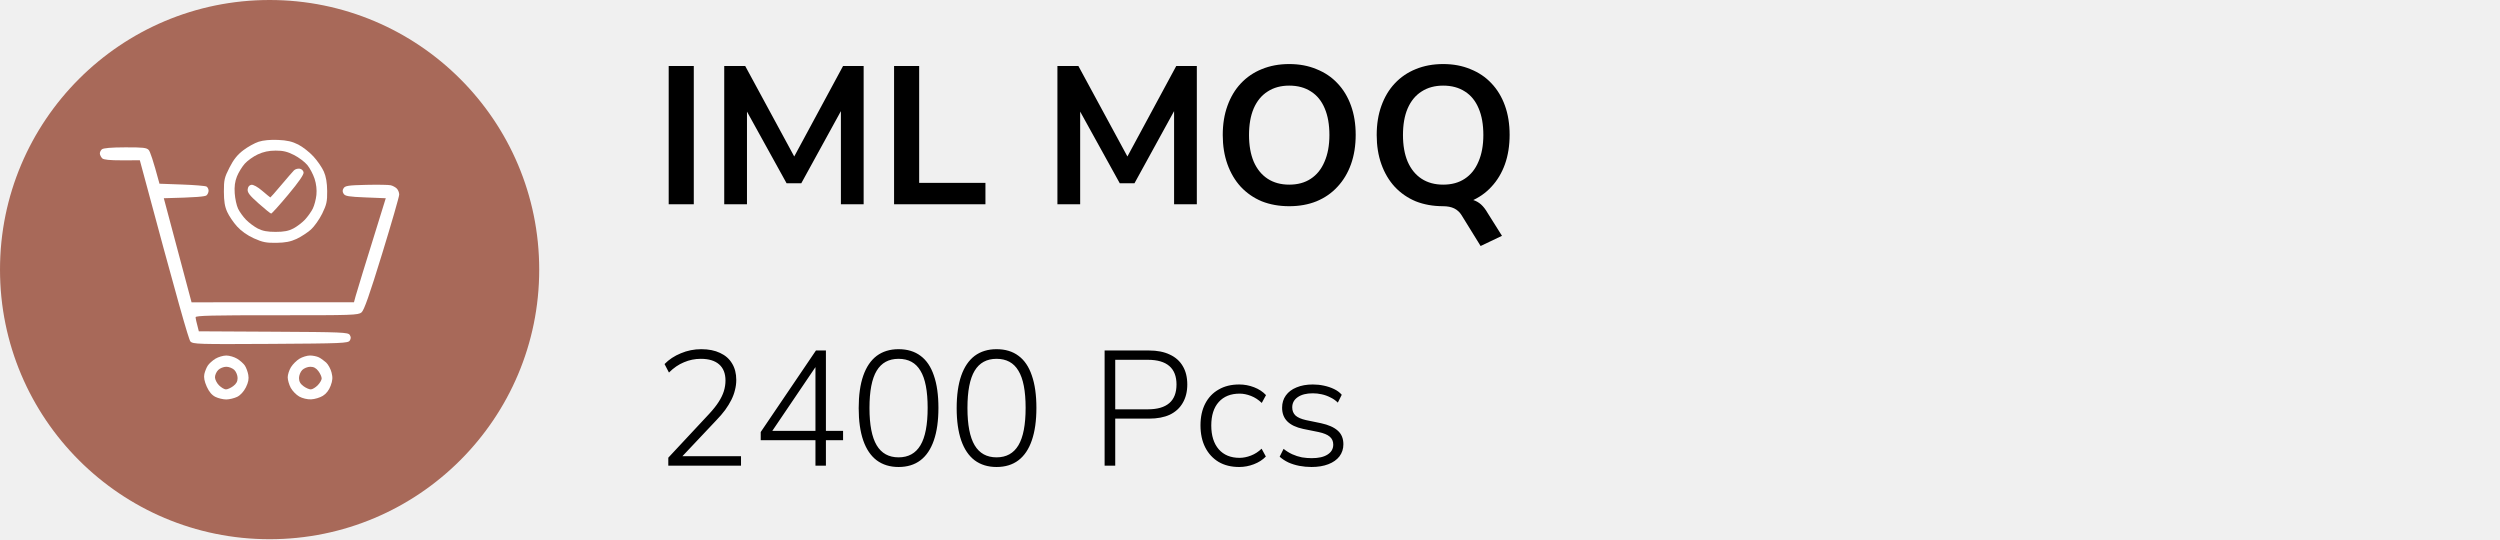
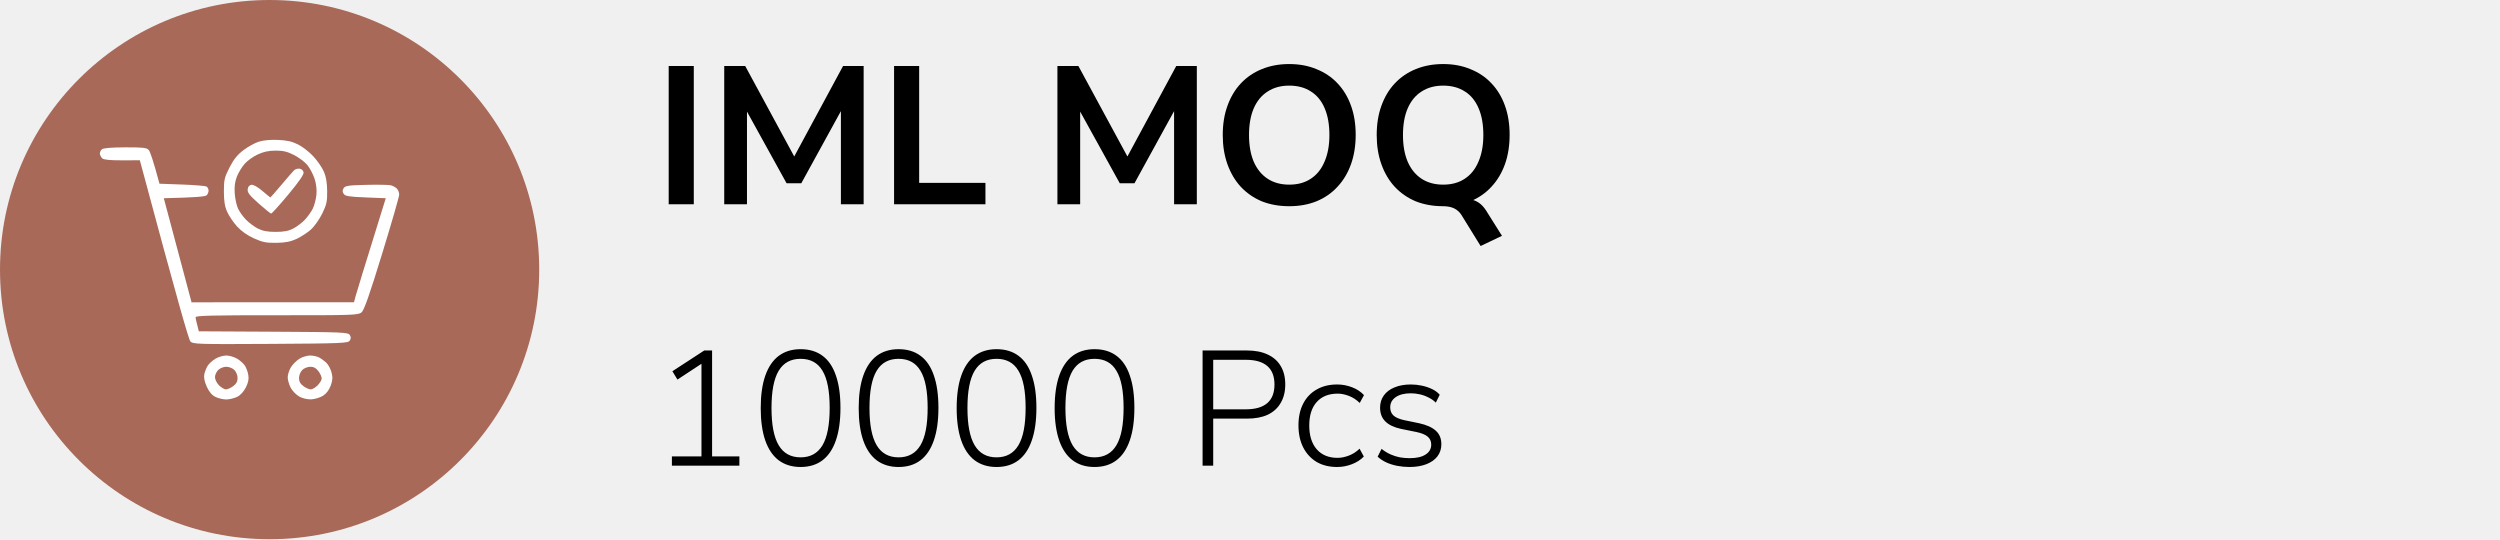
<svg xmlns="http://www.w3.org/2000/svg" width="153" height="33" viewBox="0 0 153 33" fill="none">
  <circle cx="16.5" cy="16.5" r="16.5" fill="#A86959" />
  <path d="M14.888 9.197C15.16 8.989 15.583 8.755 15.827 8.675C16.108 8.584 16.546 8.542 17.014 8.563C17.568 8.587 17.882 8.659 18.251 8.846C18.523 8.984 18.943 9.313 19.185 9.578C19.428 9.842 19.713 10.258 19.82 10.503C19.954 10.807 20.017 11.182 20.023 11.689C20.03 12.331 19.988 12.52 19.72 13.072C19.547 13.423 19.236 13.863 19.027 14.05C18.817 14.236 18.424 14.492 18.152 14.62C17.782 14.791 17.469 14.852 16.915 14.861C16.295 14.87 16.07 14.825 15.541 14.588C15.14 14.407 14.764 14.142 14.508 13.859C14.287 13.616 14.015 13.215 13.906 12.971C13.756 12.643 13.704 12.317 13.702 11.727C13.701 11.006 13.735 10.86 14.047 10.25C14.297 9.759 14.53 9.469 14.888 9.197Z" fill="white" />
  <path d="M6.112 9.412C6.103 9.328 6.157 9.206 6.233 9.14C6.325 9.061 6.807 9.02 7.662 9.018C8.752 9.014 8.976 9.039 9.102 9.18C9.184 9.271 9.365 9.773 9.76 11.243L11.137 11.293C11.895 11.32 12.569 11.376 12.637 11.416C12.706 11.456 12.763 11.568 12.765 11.663C12.768 11.758 12.713 11.889 12.642 11.954C12.56 12.029 12.06 12.083 10.025 12.132L11.723 18.501L21.663 18.499L21.762 18.129C21.816 17.926 22.253 16.493 23.609 12.132L22.374 12.082C21.341 12.041 21.122 12.005 21.031 11.86C20.951 11.734 20.951 11.641 21.031 11.515C21.124 11.368 21.328 11.338 22.416 11.313C23.117 11.297 23.791 11.309 23.913 11.338C24.036 11.368 24.203 11.457 24.284 11.539C24.365 11.621 24.433 11.787 24.431 11.91C24.431 12.032 23.96 13.665 23.384 15.538C22.606 18.069 22.282 18.989 22.124 19.12C21.924 19.285 21.577 19.297 16.94 19.293C13.027 19.29 11.97 19.316 11.971 19.413C11.971 19.481 12.015 19.703 12.168 20.276L16.731 20.301C20.955 20.324 21.304 20.339 21.405 20.498C21.485 20.625 21.485 20.718 21.405 20.844C21.303 21.004 20.944 21.019 16.558 21.046C12.115 21.072 11.811 21.063 11.653 20.897C11.552 20.79 10.911 18.578 8.558 9.809L7.47 9.812C6.72 9.814 6.343 9.776 6.256 9.69C6.188 9.621 6.122 9.496 6.112 9.412Z" fill="white" />
  <path d="M12.716 22.374C12.795 22.252 13.005 22.063 13.181 21.955C13.359 21.847 13.659 21.758 13.849 21.758C14.039 21.758 14.34 21.847 14.517 21.955C14.694 22.063 14.905 22.252 14.986 22.374C15.067 22.497 15.162 22.751 15.195 22.942C15.24 23.191 15.198 23.405 15.048 23.707C14.918 23.965 14.715 24.188 14.517 24.286C14.34 24.372 14.039 24.445 13.849 24.447C13.659 24.448 13.359 24.376 13.181 24.288C12.963 24.178 12.793 23.977 12.651 23.658C12.509 23.338 12.463 23.094 12.506 22.893C12.542 22.73 12.636 22.497 12.716 22.374Z" fill="white" />
  <path d="M17.806 22.473C17.914 22.296 18.148 22.063 18.325 21.955C18.502 21.847 18.791 21.758 18.968 21.757C19.145 21.757 19.389 21.808 19.512 21.868C19.634 21.929 19.836 22.074 19.962 22.189C20.086 22.304 20.234 22.577 20.29 22.794C20.37 23.103 20.358 23.28 20.236 23.608C20.137 23.877 19.965 24.099 19.759 24.225C19.582 24.335 19.259 24.431 19.042 24.44C18.808 24.45 18.51 24.378 18.311 24.267C18.127 24.162 17.894 23.922 17.792 23.732C17.69 23.541 17.608 23.253 17.608 23.09C17.608 22.927 17.698 22.65 17.806 22.473Z" fill="white" />
  <path d="M14.982 10.015C15.147 9.83 15.505 9.575 15.777 9.449C16.119 9.29 16.455 9.218 16.865 9.217C17.32 9.215 17.583 9.278 17.996 9.487C18.292 9.637 18.659 9.916 18.813 10.105C18.967 10.295 19.165 10.673 19.254 10.944C19.357 11.261 19.396 11.615 19.364 11.932C19.336 12.203 19.236 12.581 19.141 12.771C19.047 12.96 18.83 13.264 18.66 13.446C18.488 13.627 18.171 13.869 17.953 13.983C17.661 14.136 17.378 14.191 16.865 14.191C16.358 14.191 16.067 14.135 15.777 13.986C15.56 13.874 15.236 13.632 15.057 13.449C14.879 13.267 14.66 12.96 14.57 12.771C14.479 12.581 14.387 12.159 14.365 11.833C14.336 11.415 14.378 11.109 14.502 10.796C14.6 10.552 14.816 10.2 14.982 10.015Z" fill="#A86959" />
  <path d="M13.156 23.087C13.156 22.951 13.245 22.752 13.354 22.643C13.464 22.534 13.683 22.446 13.849 22.446C14.014 22.446 14.233 22.534 14.343 22.643C14.453 22.753 14.541 22.972 14.541 23.137C14.541 23.345 14.461 23.492 14.269 23.633C14.12 23.744 13.919 23.833 13.824 23.831C13.729 23.83 13.539 23.716 13.403 23.581C13.267 23.445 13.156 23.223 13.156 23.087Z" fill="#A86959" />
  <path d="M18.299 23.137C18.299 22.972 18.388 22.753 18.497 22.643C18.607 22.534 18.827 22.446 18.992 22.446C19.201 22.446 19.348 22.526 19.489 22.717C19.6 22.866 19.689 23.067 19.687 23.162C19.686 23.256 19.576 23.445 19.442 23.581C19.308 23.716 19.119 23.83 19.022 23.831C18.924 23.833 18.721 23.744 18.572 23.633C18.38 23.492 18.299 23.345 18.299 23.137Z" fill="#A86959" />
  <path d="M17.213 11.324C17.566 10.904 17.917 10.501 17.992 10.426C18.067 10.352 18.223 10.306 18.338 10.323C18.458 10.34 18.562 10.437 18.579 10.55C18.6 10.682 18.29 11.132 17.64 11.911C17.106 12.551 16.635 13.073 16.594 13.071C16.554 13.069 16.208 12.79 15.826 12.45C15.274 11.96 15.137 11.783 15.158 11.587C15.175 11.43 15.255 11.331 15.383 11.31C15.502 11.291 15.767 11.437 16.05 11.679C16.309 11.9 16.531 12.082 16.545 12.084C16.559 12.086 16.86 11.744 17.213 11.324Z" fill="white" />
  <path d="M40.924 12.5V4.04H42.46V12.5H40.924ZM44.323 12.5V4.04H45.607L48.799 9.932H48.415L51.595 4.04H52.855V12.5H51.463V6.32H51.727L49.039 11.216H48.139L45.427 6.308H45.715V12.5H44.323ZM54.717 12.5V4.04H56.253V11.192H60.309V12.5H54.717ZM64.714 12.5V4.04H65.998L69.19 9.932H68.806L71.986 4.04H73.246V12.5H71.854V6.32H72.118L69.43 11.216H68.53L65.818 6.308H66.106V12.5H64.714ZM78.9 12.62C78.284 12.62 77.724 12.52 77.22 12.32C76.724 12.112 76.296 11.816 75.936 11.432C75.584 11.048 75.312 10.588 75.12 10.052C74.928 9.516 74.832 8.92 74.832 8.264C74.832 7.6 74.928 7.004 75.12 6.476C75.312 5.94 75.584 5.484 75.936 5.108C76.296 4.724 76.724 4.432 77.22 4.232C77.724 4.024 78.284 3.92 78.9 3.92C79.516 3.92 80.072 4.024 80.568 4.232C81.072 4.432 81.5 4.72 81.852 5.096C82.212 5.472 82.488 5.928 82.68 6.464C82.872 6.992 82.968 7.588 82.968 8.252C82.968 8.916 82.872 9.516 82.68 10.052C82.488 10.588 82.212 11.048 81.852 11.432C81.5 11.816 81.072 12.112 80.568 12.32C80.072 12.52 79.516 12.62 78.9 12.62ZM78.9 11.3C79.42 11.3 79.86 11.18 80.22 10.94C80.588 10.7 80.868 10.352 81.06 9.896C81.26 9.44 81.36 8.896 81.36 8.264C81.36 7.624 81.264 7.08 81.072 6.632C80.88 6.176 80.6 5.832 80.232 5.6C79.864 5.36 79.42 5.24 78.9 5.24C78.388 5.24 77.948 5.36 77.58 5.6C77.212 5.832 76.928 6.176 76.728 6.632C76.536 7.08 76.44 7.624 76.44 8.264C76.44 8.896 76.536 9.44 76.728 9.896C76.928 10.352 77.212 10.7 77.58 10.94C77.948 11.18 78.388 11.3 78.9 11.3ZM90.614 15.056L89.45 13.172C89.338 12.988 89.186 12.848 88.993 12.752C88.809 12.664 88.582 12.62 88.309 12.62L89.498 12.152C89.746 12.152 89.962 12.18 90.145 12.236C90.329 12.292 90.493 12.384 90.638 12.512C90.781 12.64 90.918 12.816 91.046 13.04L91.921 14.432L90.614 15.056ZM88.322 12.62C87.706 12.62 87.145 12.52 86.641 12.32C86.145 12.112 85.718 11.816 85.358 11.432C85.005 11.048 84.734 10.588 84.541 10.052C84.35 9.516 84.254 8.92 84.254 8.264C84.254 7.6 84.35 7.004 84.541 6.476C84.734 5.94 85.005 5.484 85.358 5.108C85.718 4.724 86.145 4.432 86.641 4.232C87.145 4.024 87.706 3.92 88.322 3.92C88.938 3.92 89.493 4.024 89.99 4.232C90.493 4.432 90.921 4.72 91.273 5.096C91.633 5.472 91.909 5.928 92.102 6.464C92.293 6.992 92.389 7.588 92.389 8.252C92.389 8.916 92.293 9.516 92.102 10.052C91.909 10.588 91.633 11.048 91.273 11.432C90.921 11.816 90.493 12.112 89.99 12.32C89.493 12.52 88.938 12.62 88.322 12.62ZM88.322 11.3C88.841 11.3 89.281 11.18 89.641 10.94C90.01 10.7 90.29 10.352 90.481 9.896C90.681 9.44 90.781 8.896 90.781 8.264C90.781 7.624 90.686 7.08 90.493 6.632C90.302 6.176 90.022 5.832 89.653 5.6C89.285 5.36 88.841 5.24 88.322 5.24C87.809 5.24 87.37 5.36 87.001 5.6C86.633 5.832 86.35 6.176 86.15 6.632C85.957 7.08 85.862 7.624 85.862 8.264C85.862 8.896 85.957 9.44 86.15 9.896C86.35 10.352 86.633 10.7 87.001 10.94C87.37 11.18 87.809 11.3 88.322 11.3Z" fill="black" />
-   <path d="M40.9 28.5V28.01L43.4 25.33C43.647 25.063 43.84 24.82 43.98 24.6C44.127 24.373 44.233 24.153 44.3 23.94C44.367 23.72 44.4 23.503 44.4 23.29C44.4 22.857 44.27 22.527 44.01 22.3C43.75 22.073 43.377 21.96 42.89 21.96C42.53 21.96 42.187 22.03 41.86 22.17C41.533 22.303 41.227 22.513 40.94 22.8L40.67 22.28C40.943 22 41.277 21.78 41.67 21.62C42.063 21.453 42.48 21.37 42.92 21.37C43.367 21.37 43.75 21.447 44.07 21.6C44.39 21.747 44.633 21.96 44.8 22.24C44.973 22.52 45.06 22.857 45.06 23.25C45.06 23.463 45.033 23.67 44.98 23.87C44.933 24.07 44.86 24.27 44.76 24.47C44.66 24.67 44.533 24.877 44.38 25.09C44.227 25.297 44.04 25.513 43.82 25.74L41.65 28.04V27.92H45.35V28.5H40.9ZM49.906 28.5V26.94H46.556V26.44L49.936 21.45H50.546V26.37H51.596V26.94H50.546V28.5H49.906ZM49.906 26.37V22.26H50.046L47.156 26.53L47.126 26.37H49.906ZM54.992 28.58C54.465 28.58 54.019 28.443 53.652 28.17C53.292 27.897 53.019 27.493 52.832 26.96C52.645 26.42 52.552 25.76 52.552 24.98C52.552 24.187 52.645 23.523 52.832 22.99C53.019 22.457 53.292 22.053 53.652 21.78C54.019 21.507 54.465 21.37 54.992 21.37C55.532 21.37 55.982 21.507 56.342 21.78C56.702 22.047 56.972 22.447 57.152 22.98C57.339 23.513 57.432 24.173 57.432 24.96C57.432 25.747 57.339 26.41 57.152 26.95C56.965 27.49 56.692 27.897 56.332 28.17C55.972 28.443 55.526 28.58 54.992 28.58ZM54.992 27.99C55.592 27.99 56.039 27.743 56.332 27.25C56.626 26.757 56.772 25.993 56.772 24.96C56.772 23.927 56.626 23.17 56.332 22.69C56.045 22.203 55.599 21.96 54.992 21.96C54.392 21.96 53.946 22.203 53.652 22.69C53.359 23.177 53.212 23.937 53.212 24.97C53.212 25.997 53.359 26.757 53.652 27.25C53.946 27.743 54.392 27.99 54.992 27.99ZM60.988 28.58C60.462 28.58 60.015 28.443 59.648 28.17C59.288 27.897 59.015 27.493 58.828 26.96C58.642 26.42 58.548 25.76 58.548 24.98C58.548 24.187 58.642 23.523 58.828 22.99C59.015 22.457 59.288 22.053 59.648 21.78C60.015 21.507 60.462 21.37 60.988 21.37C61.528 21.37 61.978 21.507 62.338 21.78C62.698 22.047 62.968 22.447 63.148 22.98C63.335 23.513 63.428 24.173 63.428 24.96C63.428 25.747 63.335 26.41 63.148 26.95C62.962 27.49 62.688 27.897 62.328 28.17C61.968 28.443 61.522 28.58 60.988 28.58ZM60.988 27.99C61.588 27.99 62.035 27.743 62.328 27.25C62.622 26.757 62.768 25.993 62.768 24.96C62.768 23.927 62.622 23.17 62.328 22.69C62.042 22.203 61.595 21.96 60.988 21.96C60.388 21.96 59.942 22.203 59.648 22.69C59.355 23.177 59.208 23.937 59.208 24.97C59.208 25.997 59.355 26.757 59.648 27.25C59.942 27.743 60.388 27.99 60.988 27.99ZM67.602 28.5V21.45H70.322C70.822 21.45 71.245 21.533 71.592 21.7C71.938 21.86 72.202 22.093 72.382 22.4C72.568 22.707 72.662 23.083 72.662 23.53C72.662 23.97 72.568 24.347 72.382 24.66C72.202 24.973 71.938 25.213 71.592 25.38C71.245 25.54 70.822 25.62 70.322 25.62H68.252V28.5H67.602ZM68.252 25.05H70.252C70.832 25.05 71.268 24.923 71.562 24.67C71.855 24.417 72.002 24.037 72.002 23.53C72.002 23.03 71.855 22.653 71.562 22.4C71.268 22.147 70.832 22.02 70.252 22.02H68.252V25.05ZM75.84 28.58C75.353 28.58 74.933 28.477 74.58 28.27C74.227 28.057 73.954 27.76 73.76 27.38C73.567 27 73.47 26.55 73.47 26.03C73.47 25.517 73.567 25.073 73.76 24.7C73.954 24.327 74.227 24.04 74.58 23.84C74.933 23.633 75.353 23.53 75.84 23.53C76.153 23.53 76.457 23.587 76.75 23.7C77.043 23.813 77.287 23.973 77.48 24.18L77.22 24.66C77.02 24.467 76.8 24.323 76.56 24.23C76.32 24.137 76.09 24.09 75.87 24.09C75.323 24.09 74.897 24.26 74.59 24.6C74.284 24.94 74.13 25.42 74.13 26.04C74.13 26.66 74.284 27.147 74.59 27.5C74.897 27.847 75.32 28.02 75.86 28.02C76.087 28.02 76.32 27.973 76.56 27.88C76.8 27.787 77.017 27.647 77.21 27.46L77.47 27.94C77.277 28.14 77.034 28.297 76.74 28.41C76.447 28.523 76.147 28.58 75.84 28.58ZM80.265 28.58C80.011 28.58 79.761 28.557 79.515 28.51C79.275 28.463 79.051 28.393 78.845 28.3C78.638 28.2 78.461 28.083 78.315 27.95L78.555 27.47C78.721 27.603 78.898 27.713 79.085 27.8C79.278 27.887 79.475 27.95 79.675 27.99C79.881 28.023 80.081 28.04 80.275 28.04C80.695 28.04 81.018 27.967 81.245 27.82C81.478 27.673 81.595 27.47 81.595 27.21C81.595 27.003 81.521 26.84 81.375 26.72C81.235 26.6 81.008 26.507 80.695 26.44L79.755 26.25C79.321 26.157 78.998 26.003 78.785 25.79C78.571 25.577 78.465 25.297 78.465 24.95C78.465 24.663 78.541 24.413 78.695 24.2C78.848 23.987 79.065 23.823 79.345 23.71C79.631 23.59 79.965 23.53 80.345 23.53C80.571 23.53 80.795 23.553 81.015 23.6C81.241 23.647 81.451 23.717 81.645 23.81C81.838 23.903 81.995 24.02 82.115 24.16L81.875 24.64C81.741 24.507 81.588 24.4 81.415 24.32C81.248 24.233 81.071 24.17 80.885 24.13C80.705 24.09 80.525 24.07 80.345 24.07C79.951 24.07 79.641 24.15 79.415 24.31C79.195 24.463 79.085 24.67 79.085 24.93C79.085 25.137 79.151 25.303 79.285 25.43C79.418 25.55 79.631 25.643 79.925 25.71L80.845 25.9C81.305 26 81.648 26.153 81.875 26.36C82.101 26.56 82.215 26.837 82.215 27.19C82.215 27.47 82.135 27.717 81.975 27.93C81.815 28.137 81.588 28.297 81.295 28.41C81.001 28.523 80.658 28.58 80.265 28.58Z" fill="black" />
+   <path d="M41.12 28.5V27.93H42.93V21.99L43.3 22.02L41.46 23.23L41.15 22.72L43.1 21.45H43.58V27.93H45.25V28.5H41.12ZM48.996 28.58C48.469 28.58 48.023 28.443 47.656 28.17C47.296 27.897 47.023 27.493 46.836 26.96C46.649 26.42 46.556 25.76 46.556 24.98C46.556 24.187 46.649 23.523 46.836 22.99C47.023 22.457 47.296 22.053 47.656 21.78C48.023 21.507 48.469 21.37 48.996 21.37C49.536 21.37 49.986 21.507 50.346 21.78C50.706 22.047 50.976 22.447 51.156 22.98C51.343 23.513 51.436 24.173 51.436 24.96C51.436 25.747 51.343 26.41 51.156 26.95C50.969 27.49 50.696 27.897 50.336 28.17C49.976 28.443 49.529 28.58 48.996 28.58ZM48.996 27.99C49.596 27.99 50.043 27.743 50.336 27.25C50.629 26.757 50.776 25.993 50.776 24.96C50.776 23.927 50.629 23.17 50.336 22.69C50.049 22.203 49.603 21.96 48.996 21.96C48.396 21.96 47.949 22.203 47.656 22.69C47.363 23.177 47.216 23.937 47.216 24.97C47.216 25.997 47.363 26.757 47.656 27.25C47.949 27.743 48.396 27.99 48.996 27.99ZM54.992 28.58C54.465 28.58 54.019 28.443 53.652 28.17C53.292 27.897 53.019 27.493 52.832 26.96C52.645 26.42 52.552 25.76 52.552 24.98C52.552 24.187 52.645 23.523 52.832 22.99C53.019 22.457 53.292 22.053 53.652 21.78C54.019 21.507 54.465 21.37 54.992 21.37C55.532 21.37 55.982 21.507 56.342 21.78C56.702 22.047 56.972 22.447 57.152 22.98C57.339 23.513 57.432 24.173 57.432 24.96C57.432 25.747 57.339 26.41 57.152 26.95C56.965 27.49 56.692 27.897 56.332 28.17C55.972 28.443 55.526 28.58 54.992 28.58ZM54.992 27.99C55.592 27.99 56.039 27.743 56.332 27.25C56.626 26.757 56.772 25.993 56.772 24.96C56.772 23.927 56.626 23.17 56.332 22.69C56.045 22.203 55.599 21.96 54.992 21.96C54.392 21.96 53.946 22.203 53.652 22.69C53.359 23.177 53.212 23.937 53.212 24.97C53.212 25.997 53.359 26.757 53.652 27.25C53.946 27.743 54.392 27.99 54.992 27.99ZM60.988 28.58C60.462 28.58 60.015 28.443 59.648 28.17C59.288 27.897 59.015 27.493 58.828 26.96C58.642 26.42 58.548 25.76 58.548 24.98C58.548 24.187 58.642 23.523 58.828 22.99C59.015 22.457 59.288 22.053 59.648 21.78C60.015 21.507 60.462 21.37 60.988 21.37C61.528 21.37 61.978 21.507 62.338 21.78C62.698 22.047 62.968 22.447 63.148 22.98C63.335 23.513 63.428 24.173 63.428 24.96C63.428 25.747 63.335 26.41 63.148 26.95C62.962 27.49 62.688 27.897 62.328 28.17C61.968 28.443 61.522 28.58 60.988 28.58ZM60.988 27.99C61.588 27.99 62.035 27.743 62.328 27.25C62.622 26.757 62.768 25.993 62.768 24.96C62.768 23.927 62.622 23.17 62.328 22.69C62.042 22.203 61.595 21.96 60.988 21.96C60.388 21.96 59.942 22.203 59.648 22.69C59.355 23.177 59.208 23.937 59.208 24.97C59.208 25.997 59.355 26.757 59.648 27.25C59.942 27.743 60.388 27.99 60.988 27.99ZM66.984 28.58C66.458 28.58 66.011 28.443 65.644 28.17C65.284 27.897 65.011 27.493 64.824 26.96C64.638 26.42 64.544 25.76 64.544 24.98C64.544 24.187 64.638 23.523 64.824 22.99C65.011 22.457 65.284 22.053 65.644 21.78C66.011 21.507 66.458 21.37 66.984 21.37C67.524 21.37 67.974 21.507 68.334 21.78C68.694 22.047 68.964 22.447 69.144 22.98C69.331 23.513 69.424 24.173 69.424 24.96C69.424 25.747 69.331 26.41 69.144 26.95C68.958 27.49 68.684 27.897 68.324 28.17C67.964 28.443 67.518 28.58 66.984 28.58ZM66.984 27.99C67.584 27.99 68.031 27.743 68.324 27.25C68.618 26.757 68.764 25.993 68.764 24.96C68.764 23.927 68.618 23.17 68.324 22.69C68.038 22.203 67.591 21.96 66.984 21.96C66.384 21.96 65.938 22.203 65.644 22.69C65.351 23.177 65.204 23.937 65.204 24.97C65.204 25.997 65.351 26.757 65.644 27.25C65.938 27.743 66.384 27.99 66.984 27.99ZM73.598 28.5V21.45H76.318C76.818 21.45 77.241 21.533 77.588 21.7C77.934 21.86 78.198 22.093 78.378 22.4C78.564 22.707 78.658 23.083 78.658 23.53C78.658 23.97 78.564 24.347 78.378 24.66C78.198 24.973 77.934 25.213 77.588 25.38C77.241 25.54 76.818 25.62 76.318 25.62H74.248V28.5H73.598ZM74.248 25.05H76.248C76.828 25.05 77.264 24.923 77.558 24.67C77.851 24.417 77.998 24.037 77.998 23.53C77.998 23.03 77.851 22.653 77.558 22.4C77.264 22.147 76.828 22.02 76.248 22.02H74.248V25.05ZM81.836 28.58C81.35 28.58 80.93 28.477 80.576 28.27C80.223 28.057 79.95 27.76 79.756 27.38C79.563 27 79.466 26.55 79.466 26.03C79.466 25.517 79.563 25.073 79.756 24.7C79.95 24.327 80.223 24.04 80.576 23.84C80.93 23.633 81.35 23.53 81.836 23.53C82.15 23.53 82.453 23.587 82.746 23.7C83.04 23.813 83.283 23.973 83.476 24.18L83.216 24.66C83.016 24.467 82.796 24.323 82.556 24.23C82.316 24.137 82.086 24.09 81.866 24.09C81.32 24.09 80.893 24.26 80.586 24.6C80.28 24.94 80.126 25.42 80.126 26.04C80.126 26.66 80.28 27.147 80.586 27.5C80.893 27.847 81.316 28.02 81.856 28.02C82.083 28.02 82.316 27.973 82.556 27.88C82.796 27.787 83.013 27.647 83.206 27.46L83.466 27.94C83.273 28.14 83.03 28.297 82.736 28.41C82.443 28.523 82.143 28.58 81.836 28.58ZM86.261 28.58C86.007 28.58 85.757 28.557 85.511 28.51C85.271 28.463 85.047 28.393 84.841 28.3C84.634 28.2 84.457 28.083 84.311 27.95L84.551 27.47C84.717 27.603 84.894 27.713 85.081 27.8C85.274 27.887 85.471 27.95 85.671 27.99C85.877 28.023 86.077 28.04 86.271 28.04C86.691 28.04 87.014 27.967 87.241 27.82C87.474 27.673 87.591 27.47 87.591 27.21C87.591 27.003 87.517 26.84 87.371 26.72C87.231 26.6 87.004 26.507 86.691 26.44L85.751 26.25C85.317 26.157 84.994 26.003 84.781 25.79C84.567 25.577 84.461 25.297 84.461 24.95C84.461 24.663 84.537 24.413 84.691 24.2C84.844 23.987 85.061 23.823 85.341 23.71C85.627 23.59 85.961 23.53 86.341 23.53C86.567 23.53 86.791 23.553 87.011 23.6C87.237 23.647 87.447 23.717 87.641 23.81C87.834 23.903 87.991 24.02 88.111 24.16L87.871 24.64C87.737 24.507 87.584 24.4 87.411 24.32C87.244 24.233 87.067 24.17 86.881 24.13C86.701 24.09 86.521 24.07 86.341 24.07C85.947 24.07 85.637 24.15 85.411 24.31C85.191 24.463 85.081 24.67 85.081 24.93C85.081 25.137 85.147 25.303 85.281 25.43C85.414 25.55 85.627 25.643 85.921 25.71L86.841 25.9C87.301 26 87.644 26.153 87.871 26.36C88.097 26.56 88.211 26.837 88.211 27.19C88.211 27.47 88.131 27.717 87.971 27.93C87.811 28.137 87.584 28.297 87.291 28.41C86.997 28.523 86.654 28.58 86.261 28.58Z" fill="black" />
</svg>
